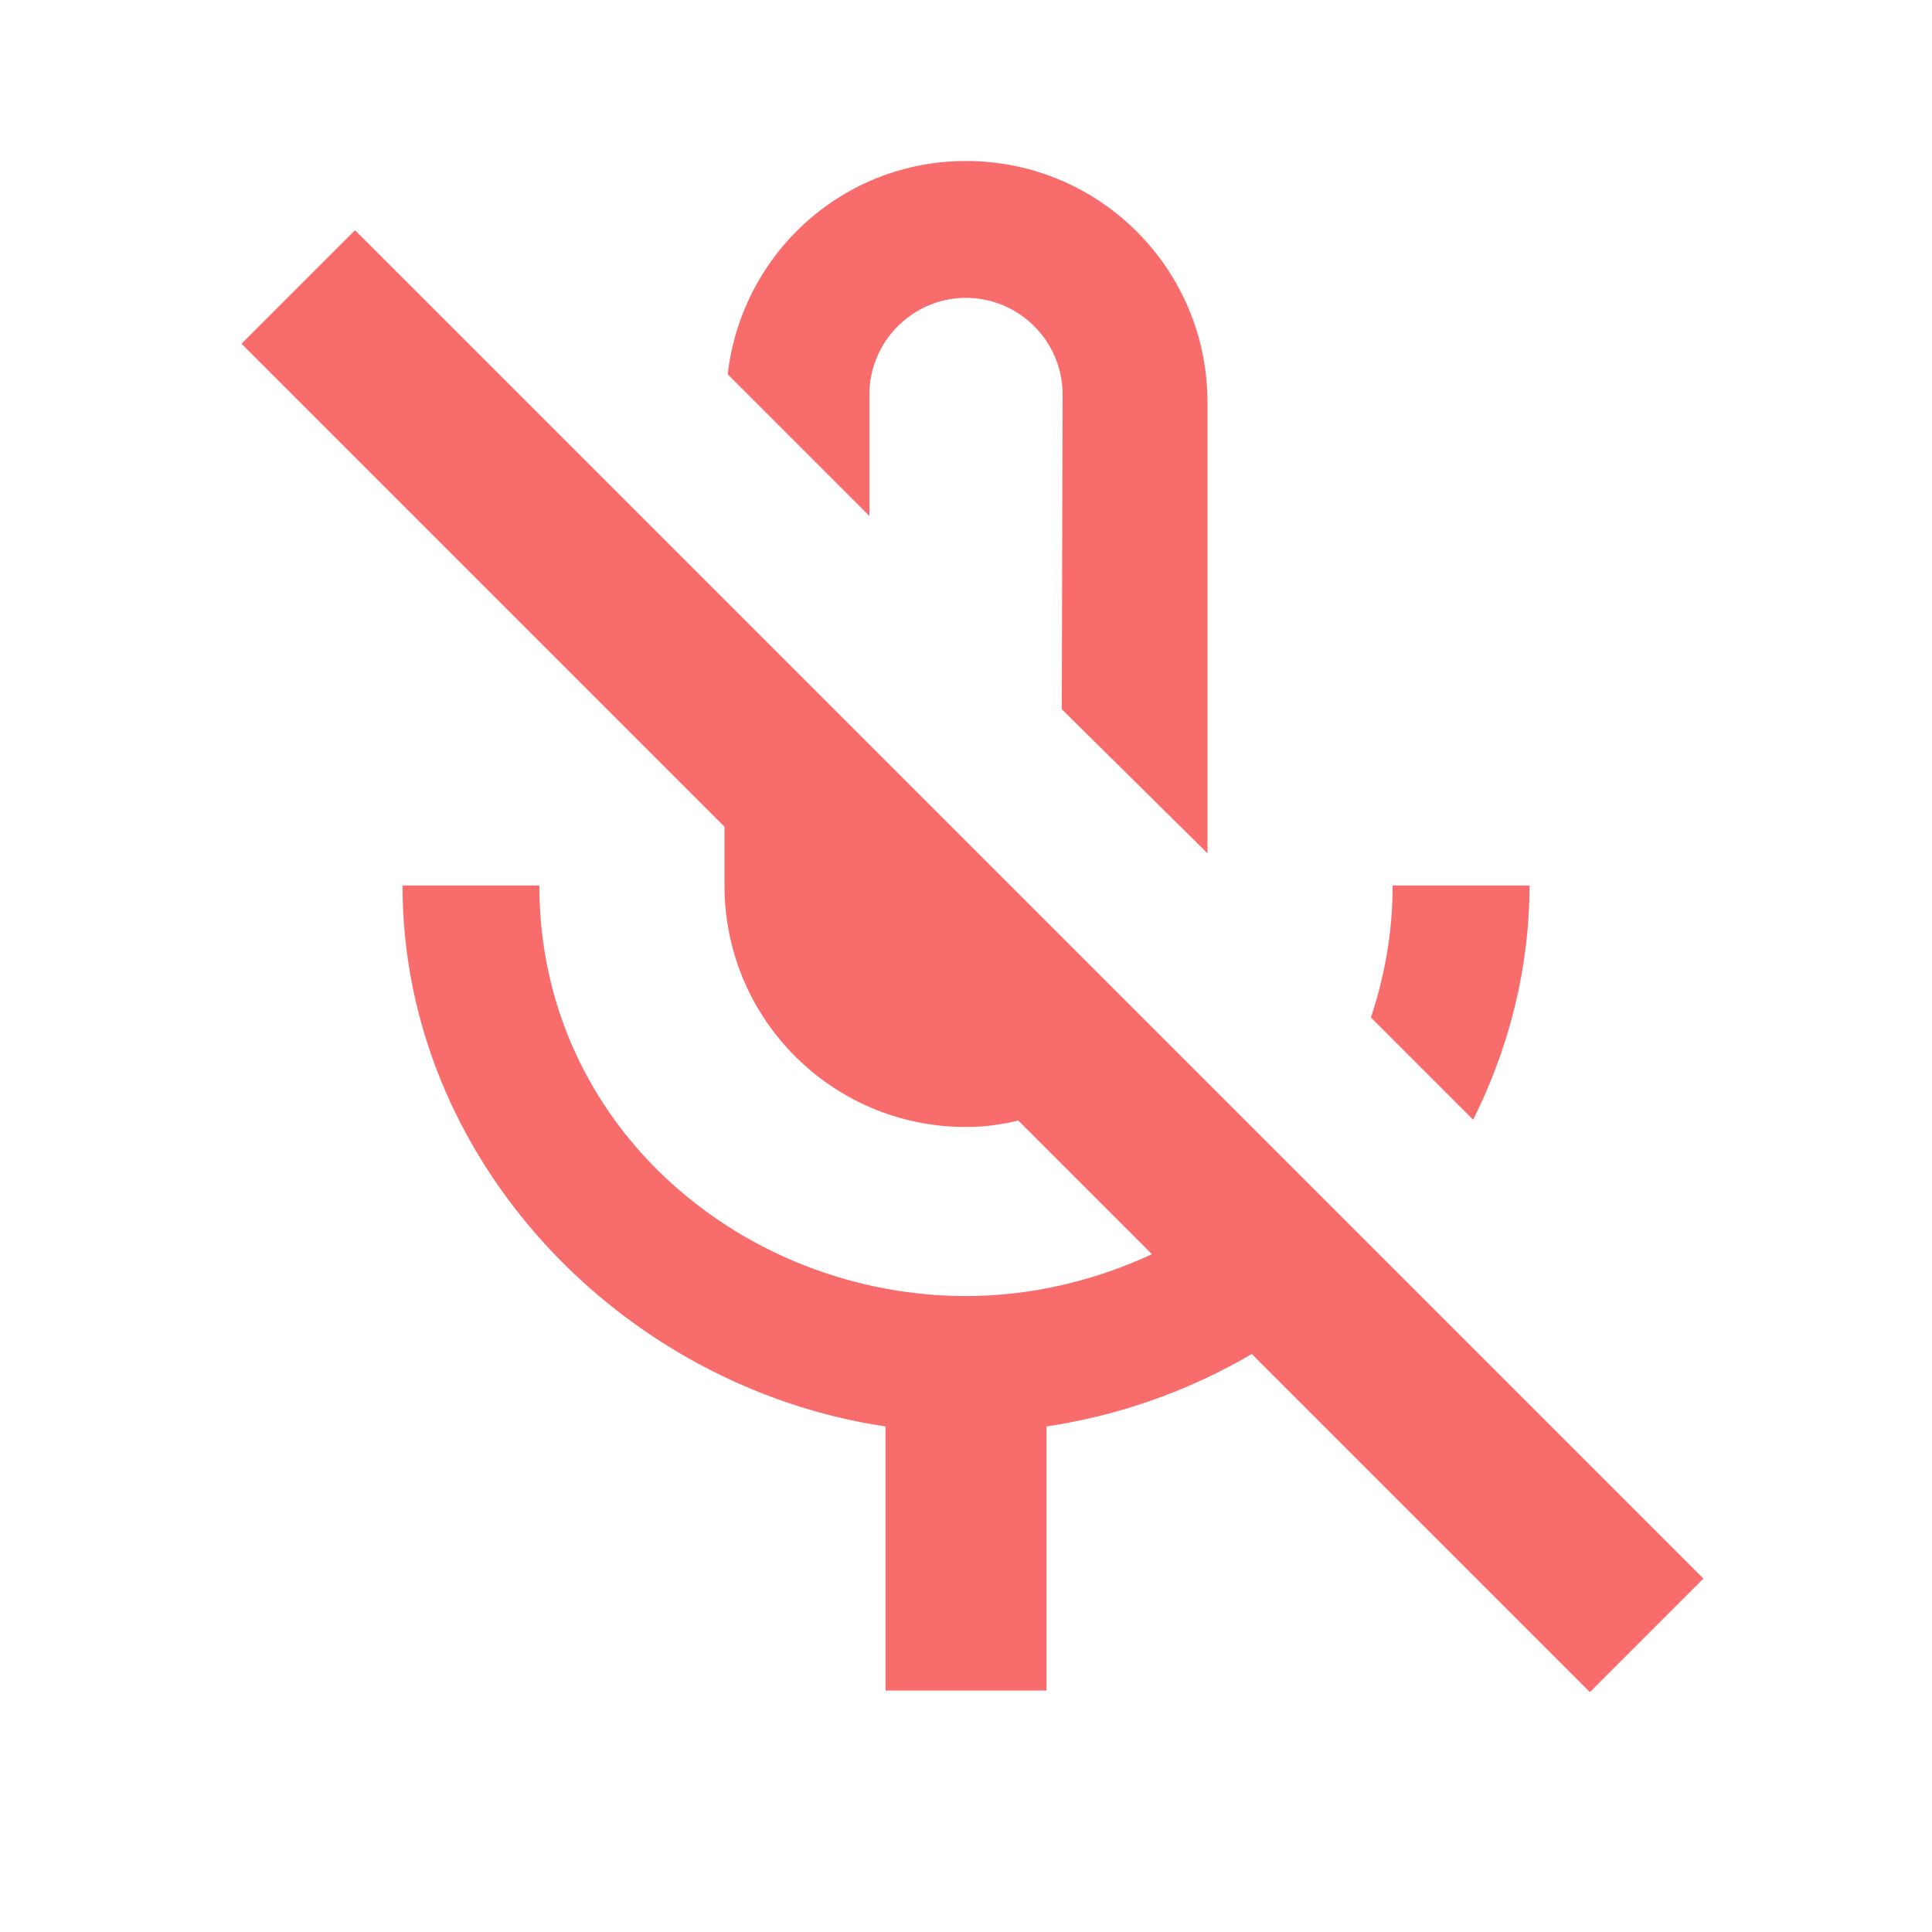
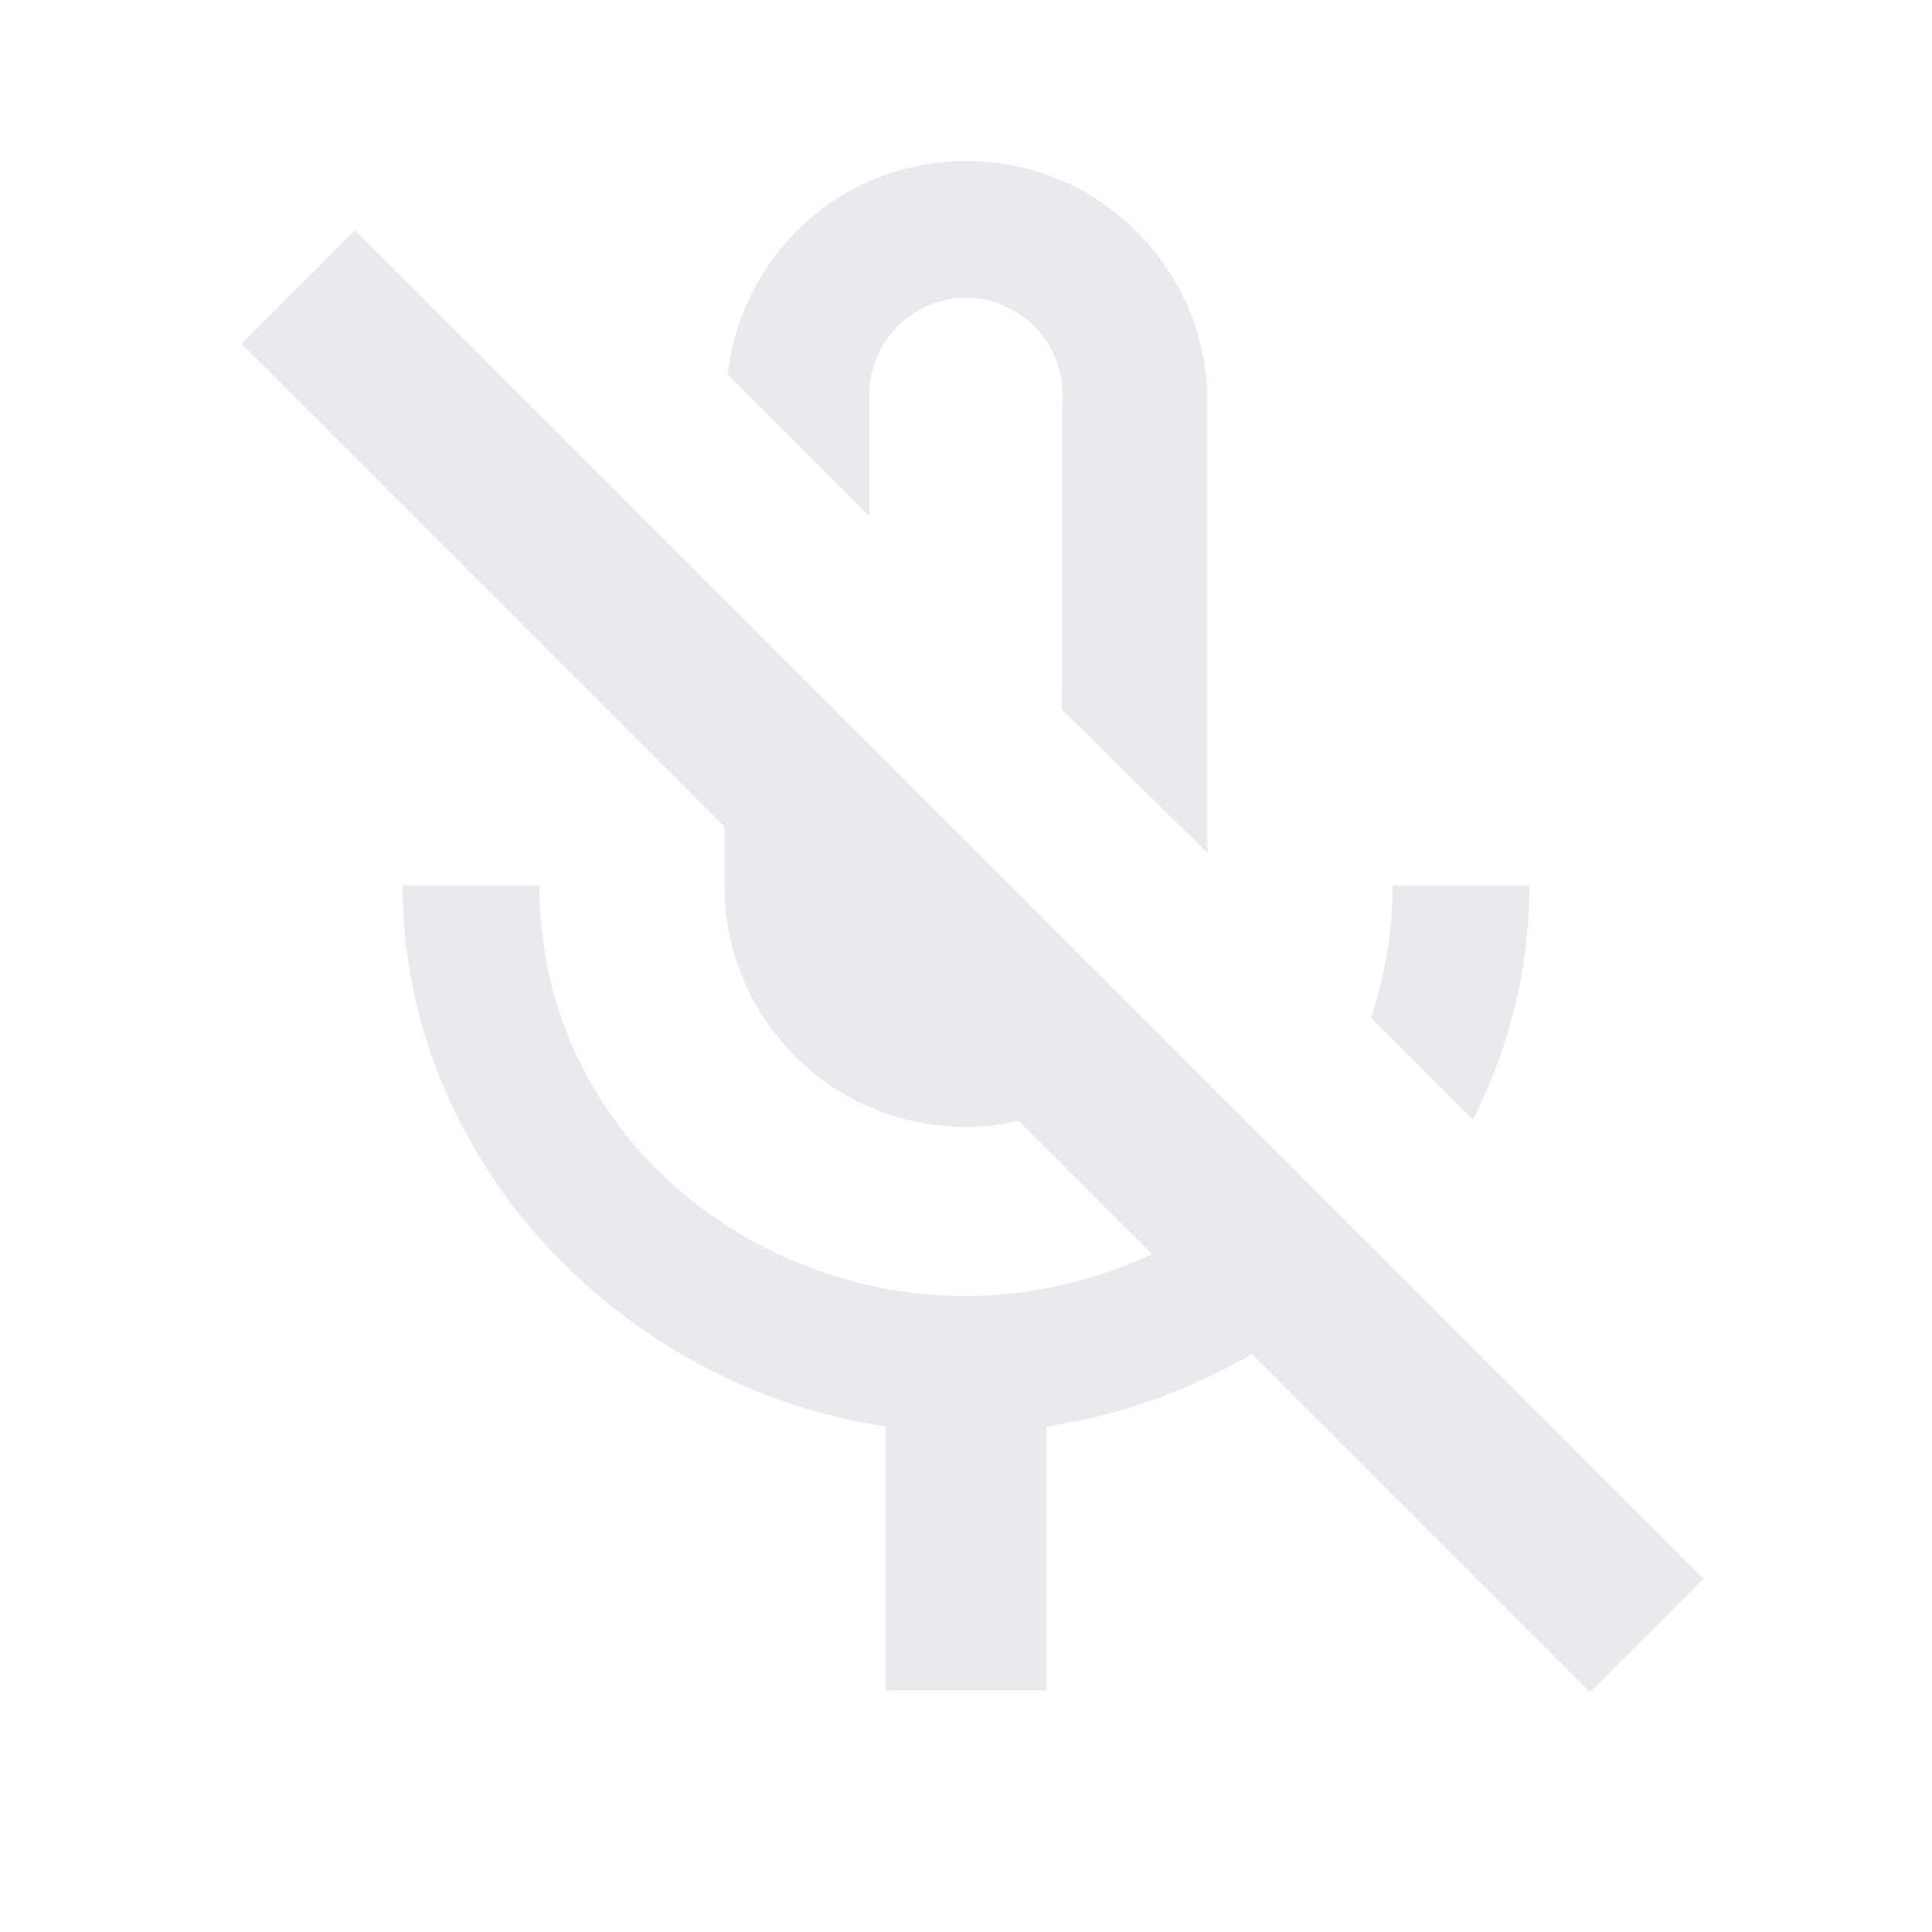
- <svg xmlns="http://www.w3.org/2000/svg" viewBox="0 0 24 24" fill="#f96c6c">
+ <svg xmlns="http://www.w3.org/2000/svg" viewBox="0 0 24 24" fill="#e8eaed">
  <path d="M0 0h24v24H0V0z" fill="none" />
  <path d="M10.8 4.9c0-.66.54-1.2 1.2-1.2s1.2.54 1.2 1.2l-.01 3.91L15 10.6V5c0-1.66-1.34-3-3-3-1.54 0-2.79 1.16-2.96 2.65l1.76 1.76V4.9zM19 11h-1.7c0 .58-.1 1.13-.27 1.64l1.27 1.27c.44-.88.7-1.87.7-2.91zM4.41 2.86 3 4.27l6 6V11c0 1.66 1.34 3 3 3 .23 0 .44-.03.65-.08l1.66 1.66c-.71.33-1.5.52-2.31.52-2.76 0-5.3-2.1-5.3-5.1H5c0 3.41 2.72 6.23 6 6.72V21h2v-3.28a7.13 7.13 0 0 0 2.55-.9l4.2 4.2 1.41-1.41L4.41 2.86z" />
</svg>
